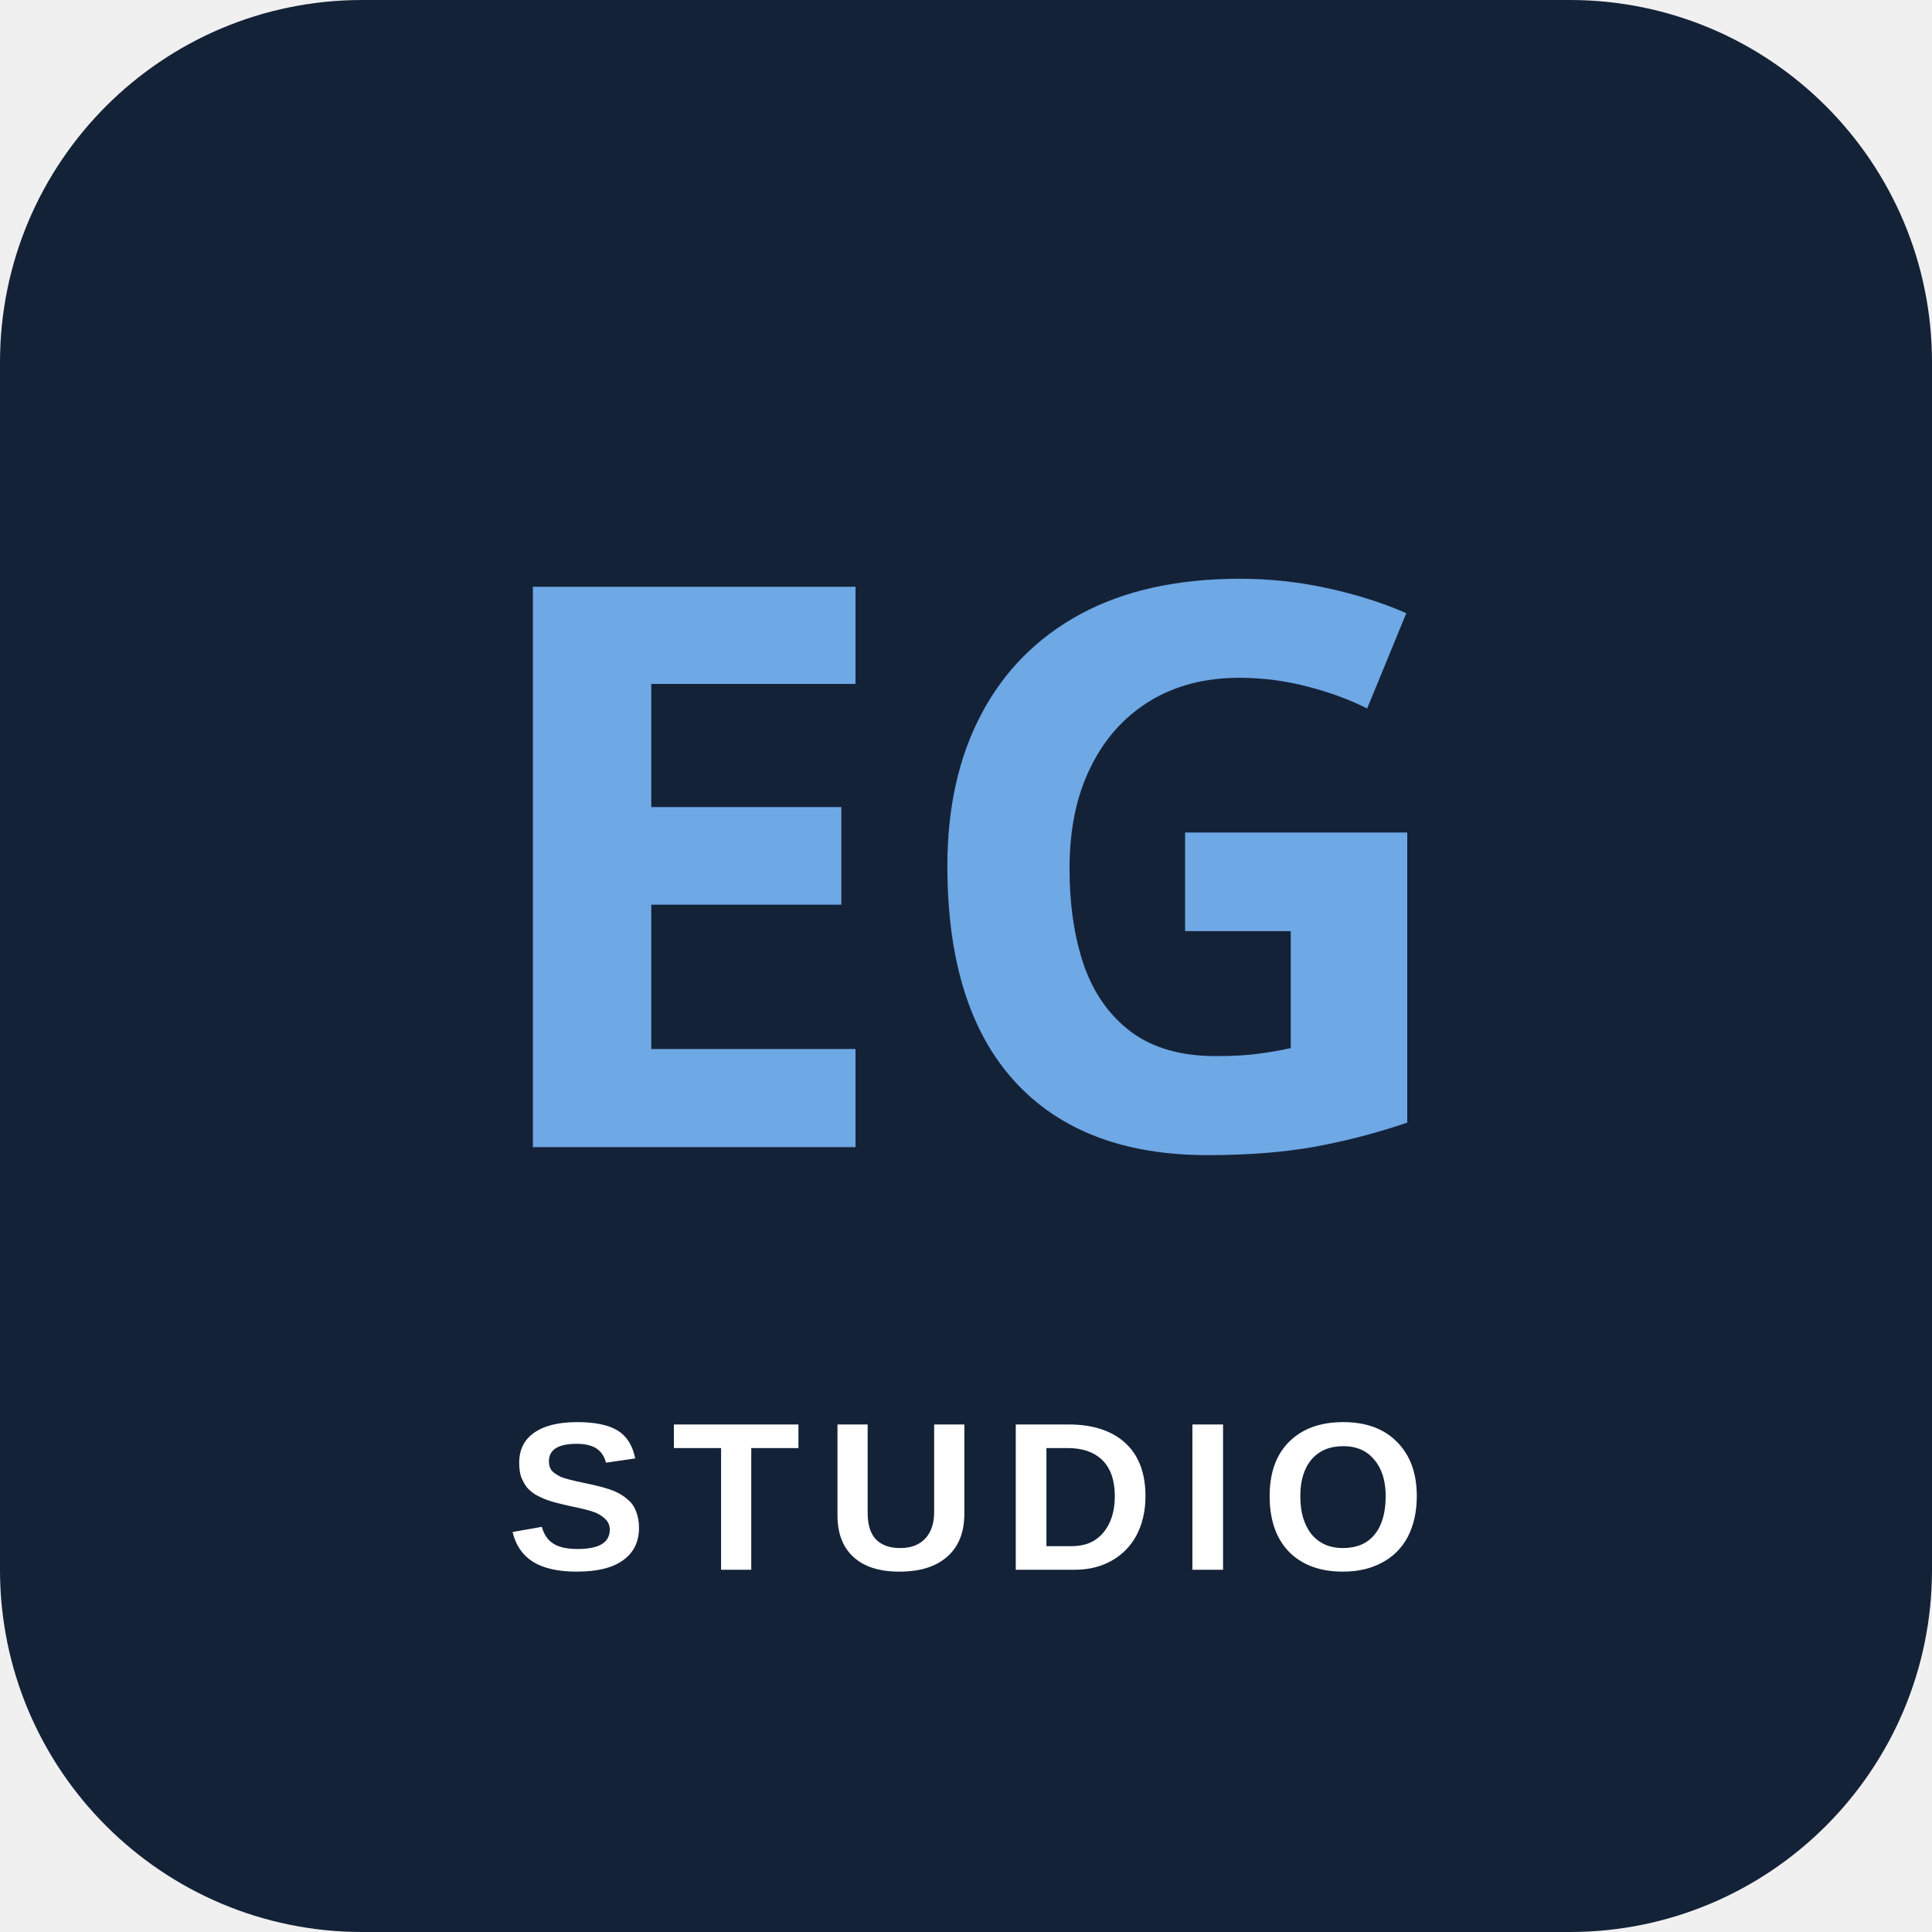
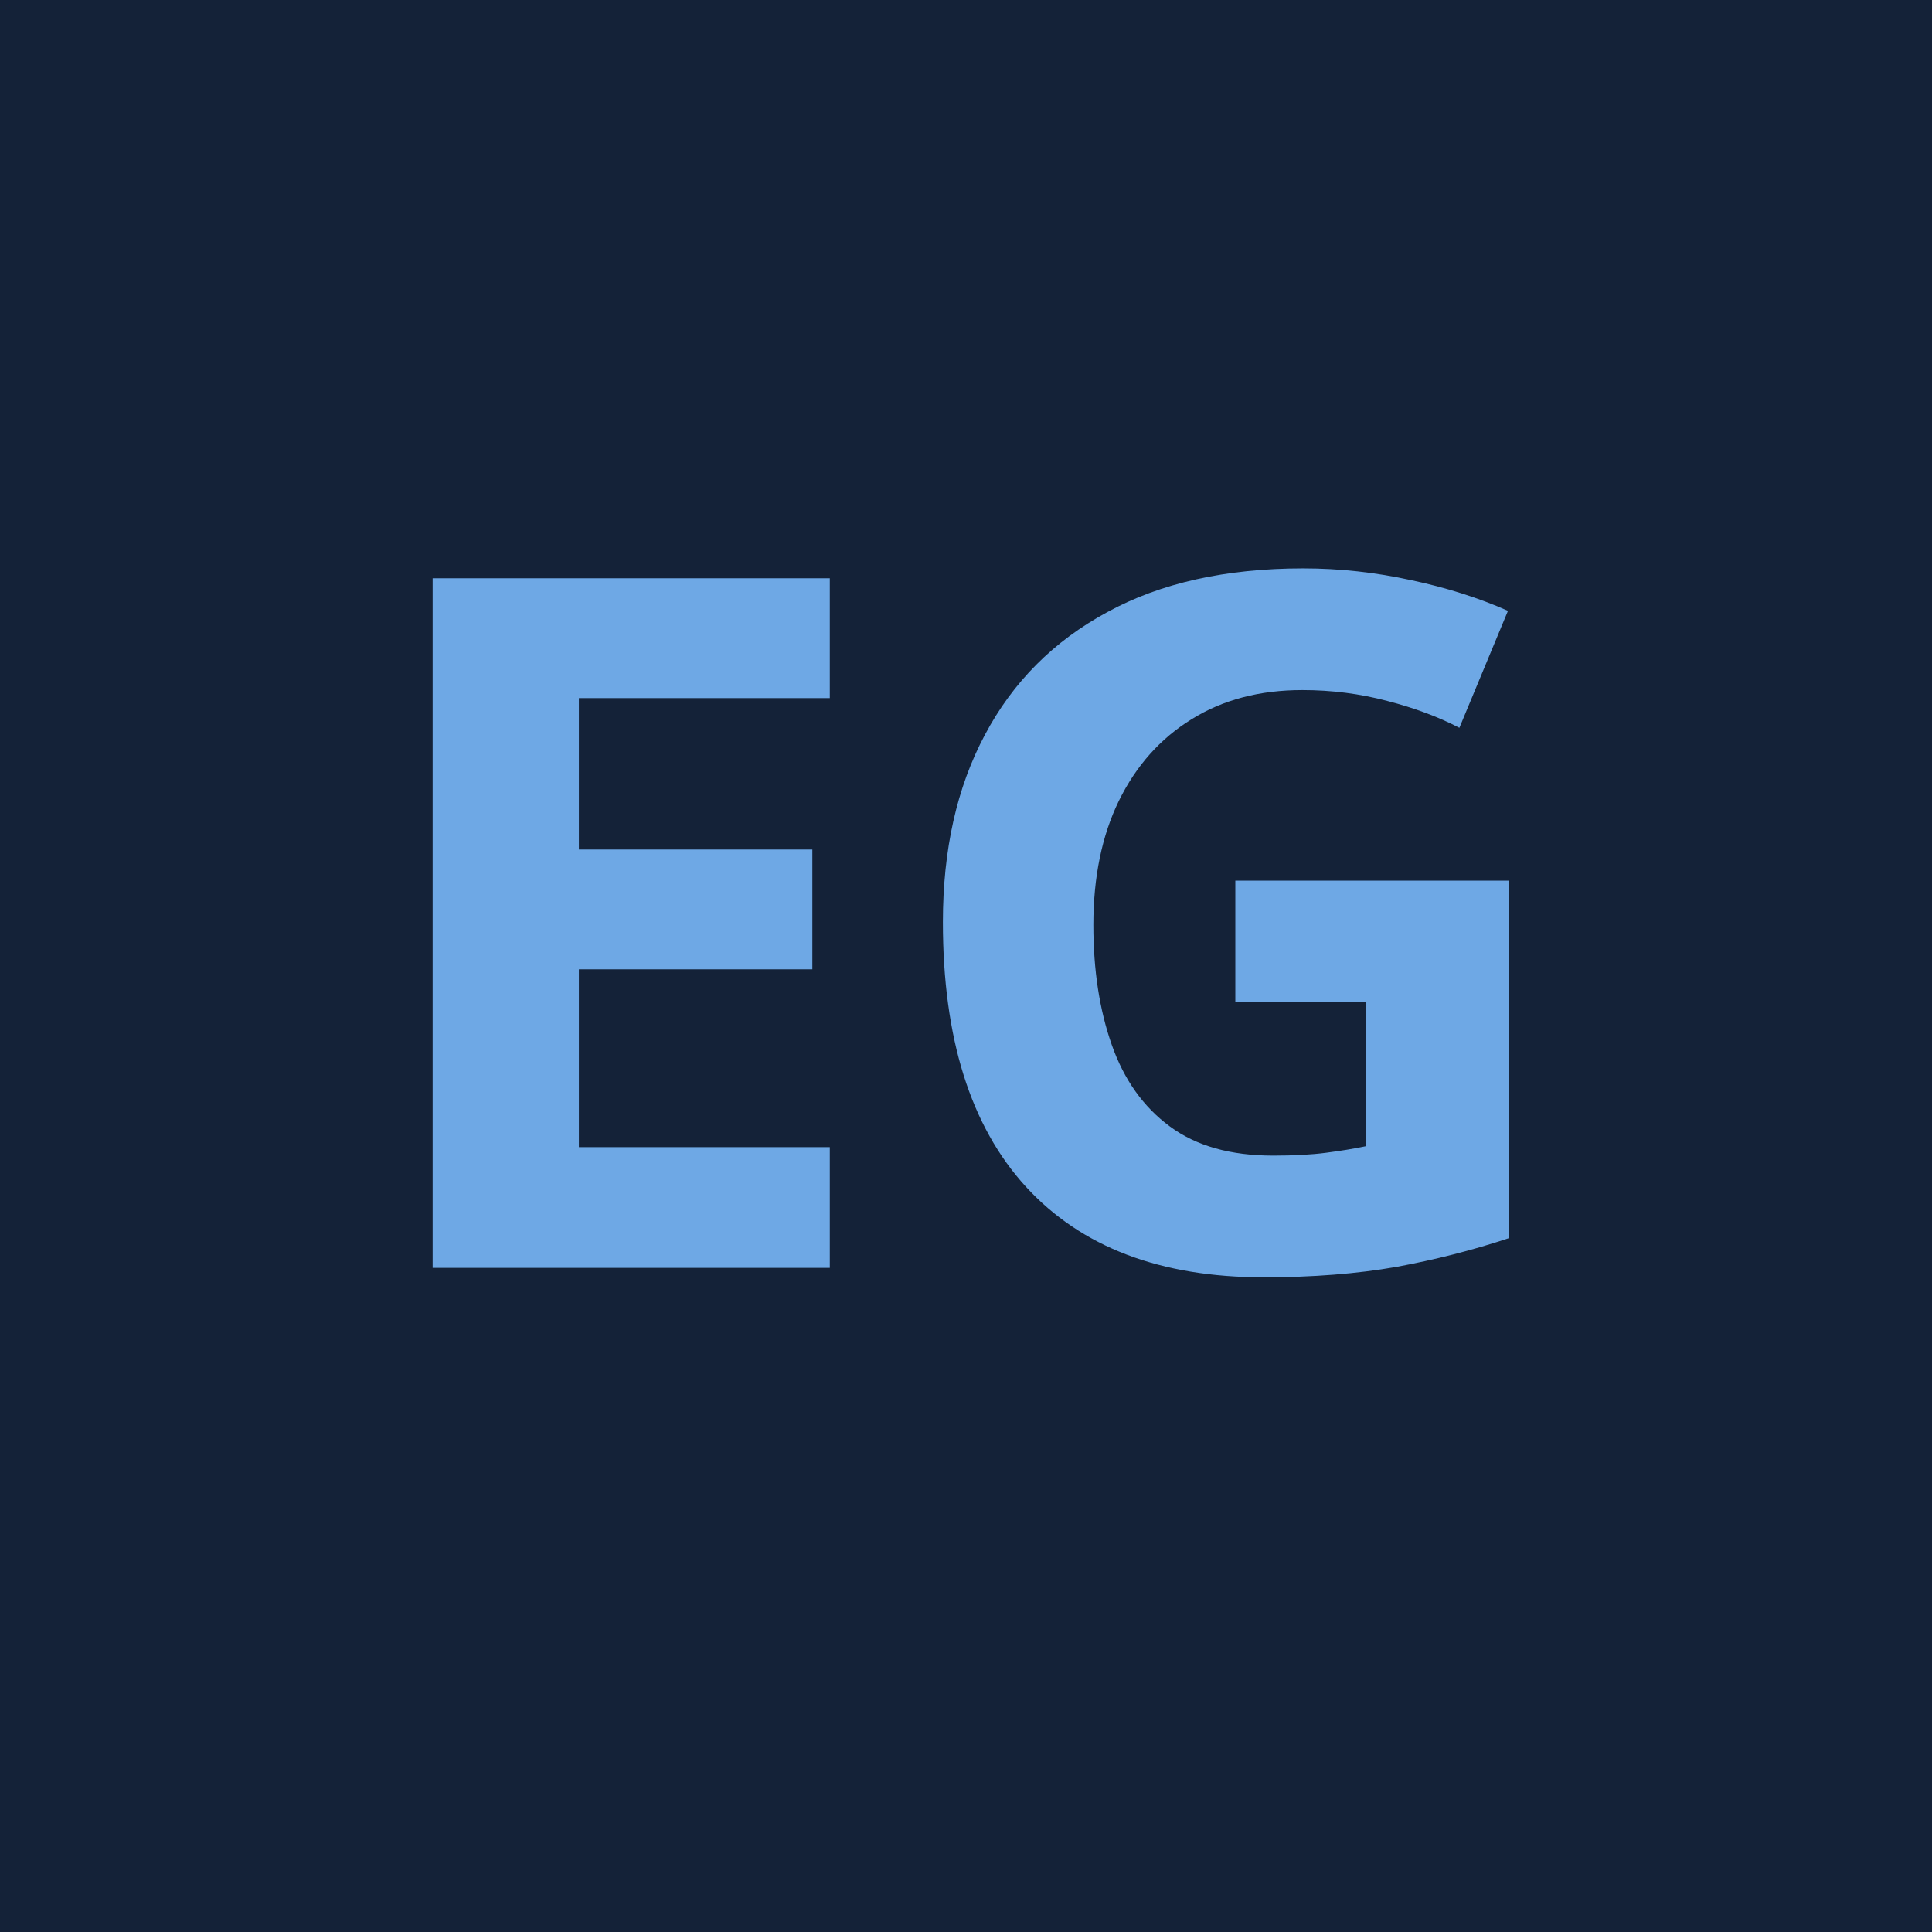
<svg xmlns="http://www.w3.org/2000/svg" viewBox="0 0 64 64">
-   <rect width="64" height="64" rx="12" fill="#142238" />
-   <text x="32" y="38" font-family="Arial Black, sans-serif" font-weight="900" font-size="26" fill="#6EA8E5" text-anchor="middle">EG</text>
-   <text x="32" y="52" font-family="Arial, sans-serif" font-weight="700" font-size="7" fill="#FFFFFF" text-anchor="middle" letter-spacing="0.8">STUDIO</text>
+   <rect width="64" height="64" fill="#142238" />
+   <text x="32" y="42" font-family="Arial Black, sans-serif" font-weight="900" font-size="32" fill="#6EA8E5" text-anchor="middle">EG</text>
</svg>
